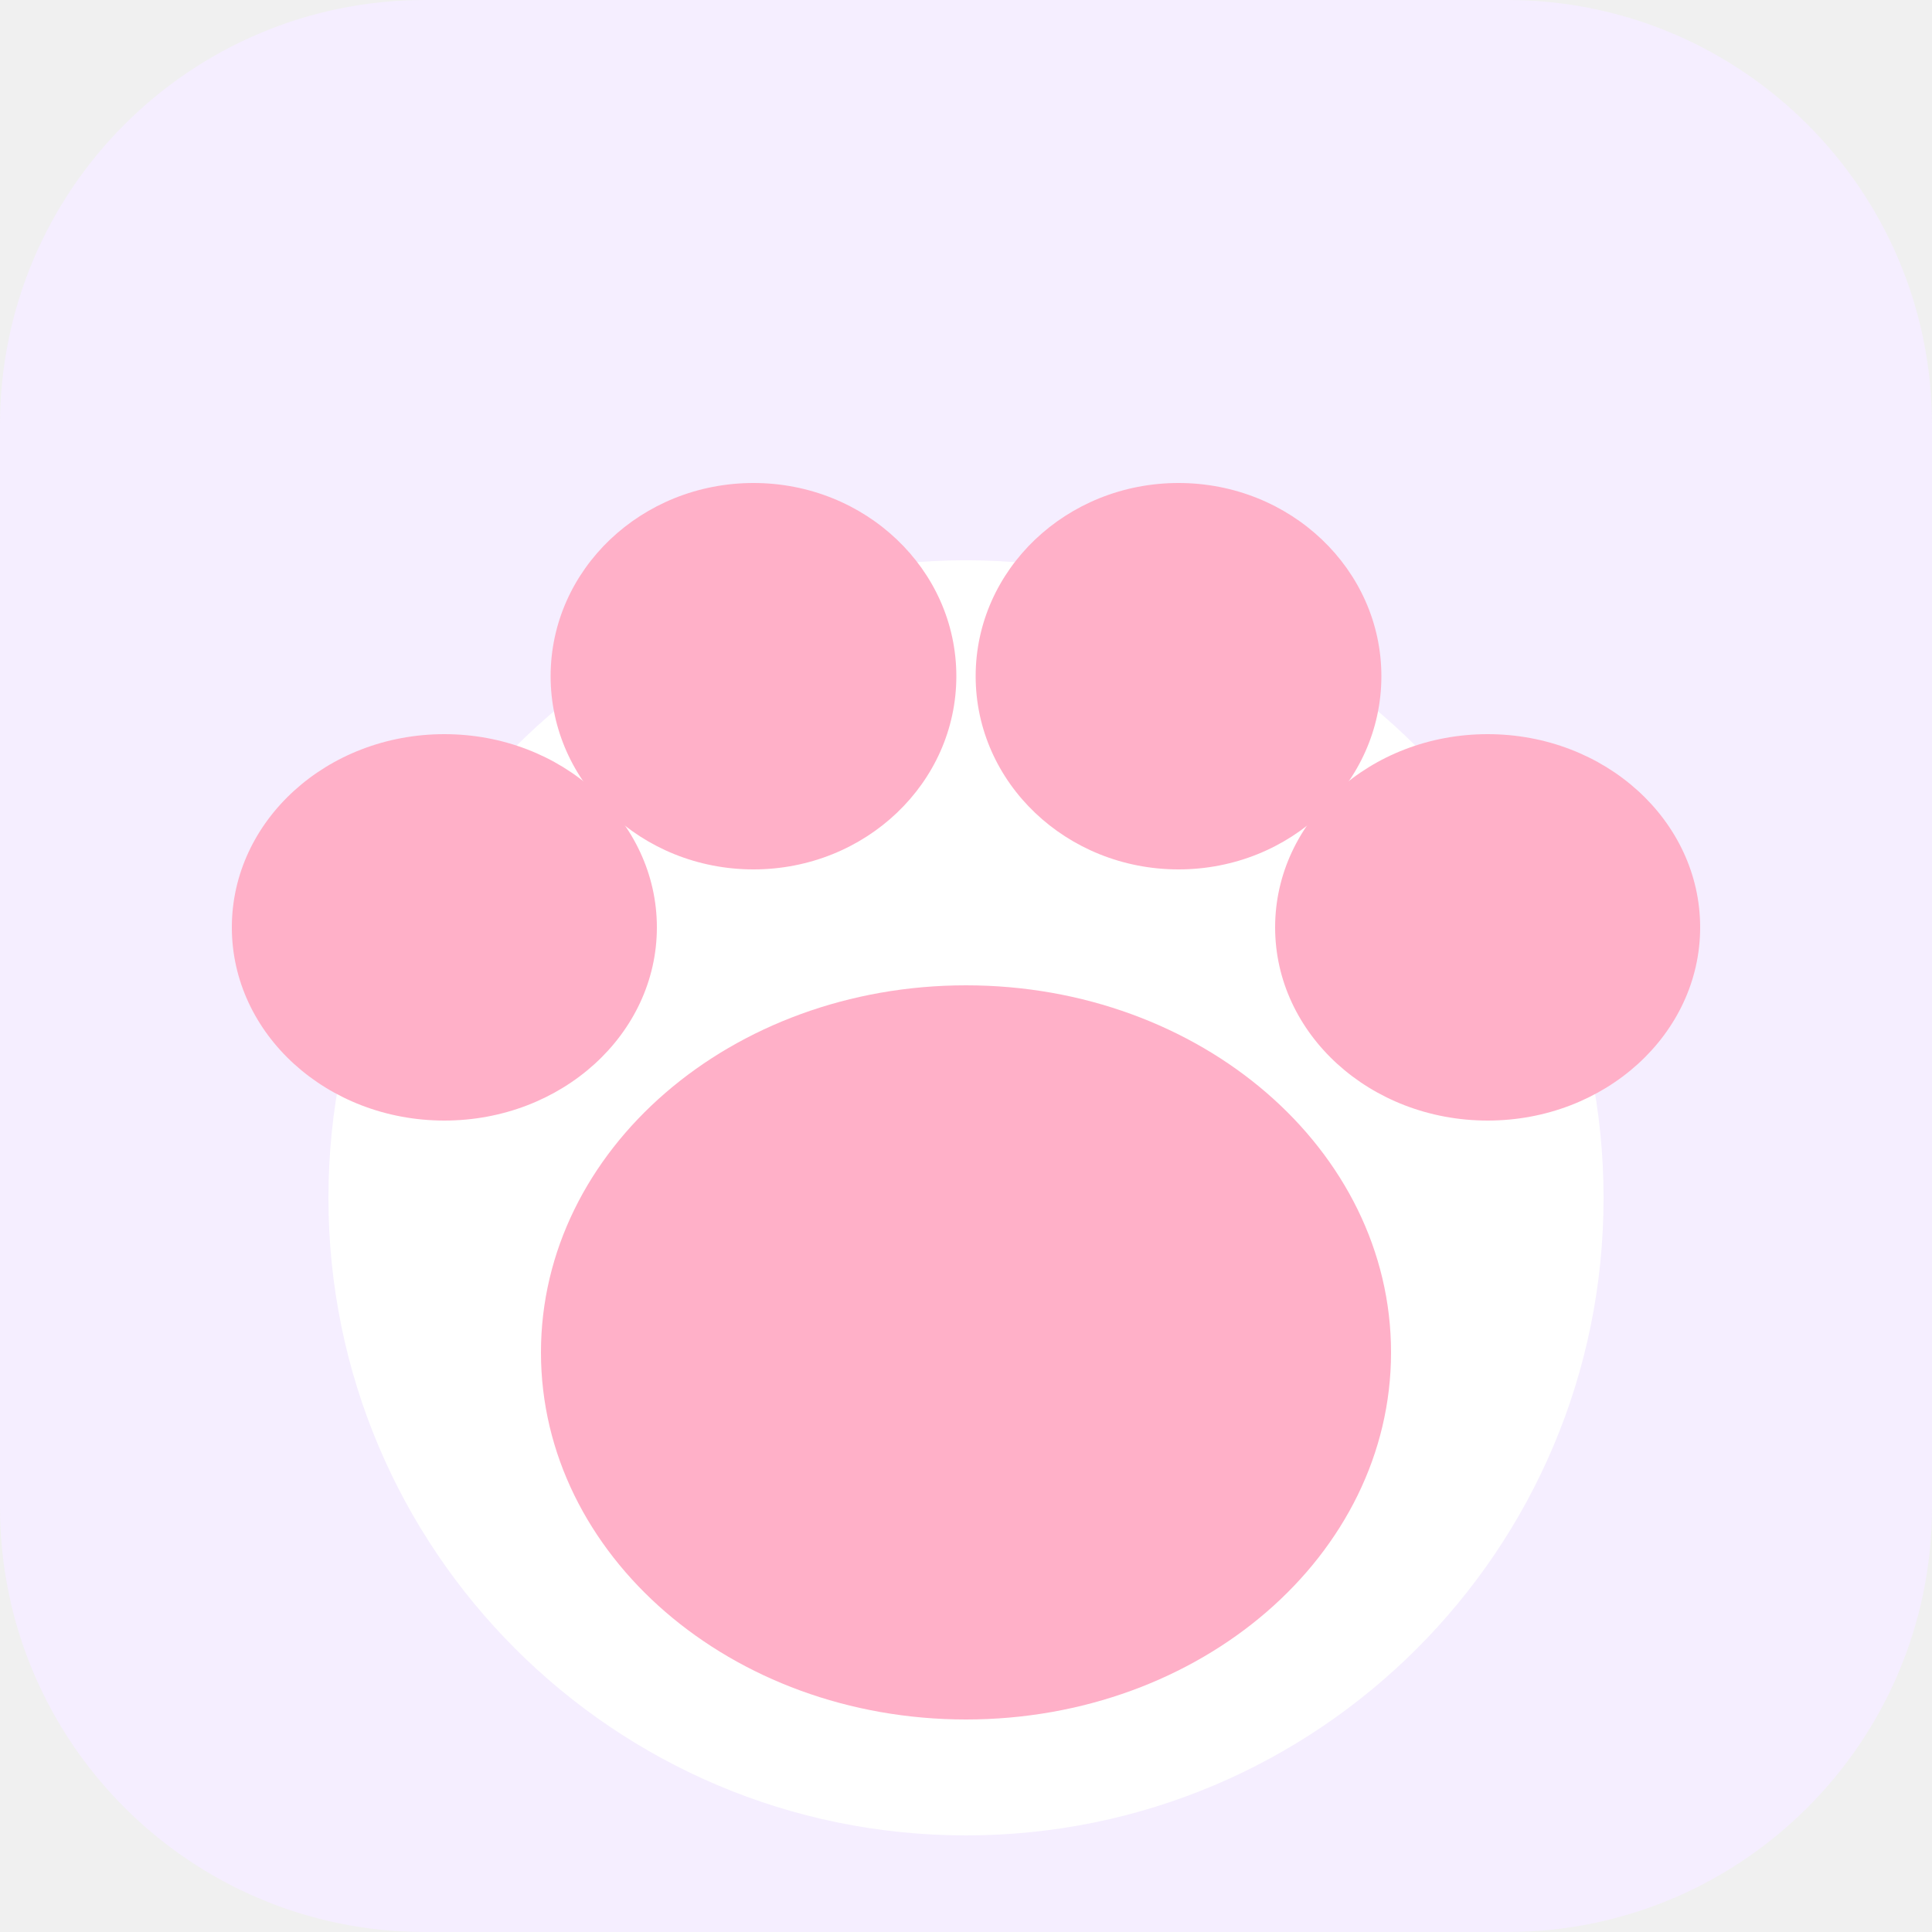
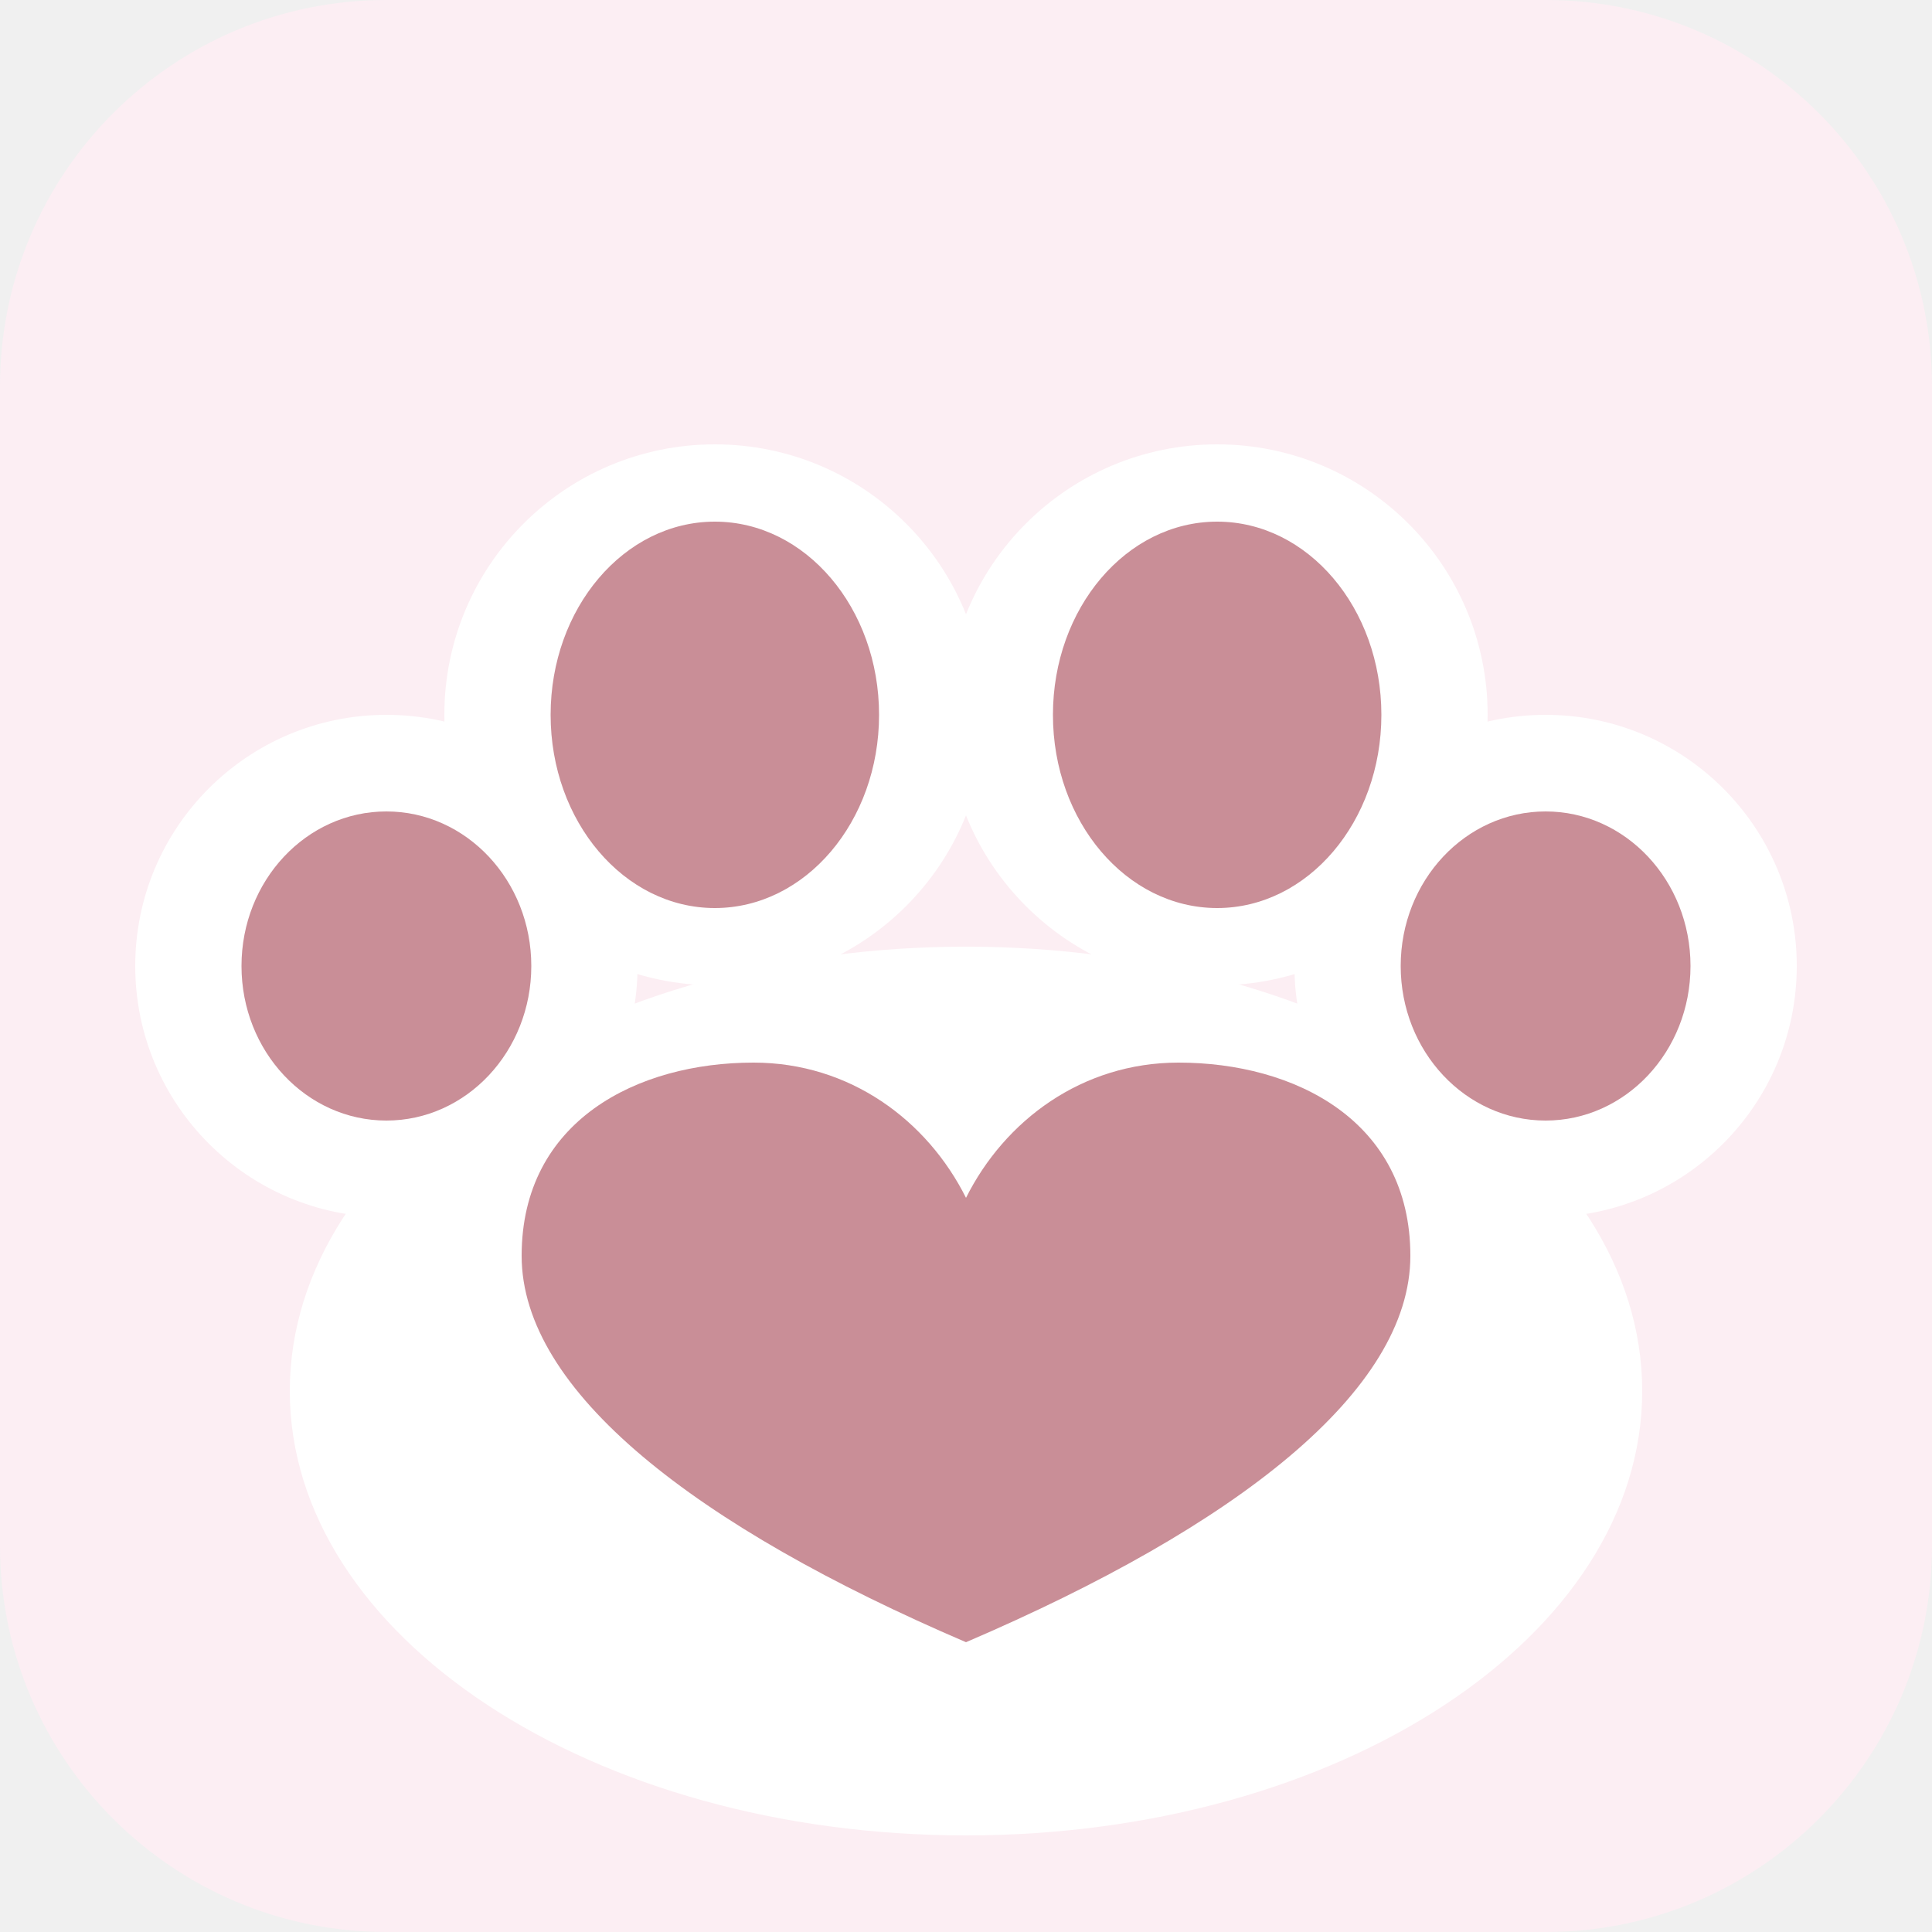
<svg xmlns="http://www.w3.org/2000/svg" viewBox="0 0 100 100">
-   <rect width="100" height="100" rx="22" fill="#f5eeff" />
-   <circle cx="50" cy="62" r="33" fill="white" />
-   <ellipse cx="23" cy="48" rx="11" ry="10" fill="#FFB0C8" />
-   <ellipse cx="39" cy="35" rx="10.5" ry="10" fill="#FFB0C8" />
-   <ellipse cx="61" cy="35" rx="10.5" ry="10" fill="#FFB0C8" />
-   <ellipse cx="77" cy="48" rx="11" ry="10" fill="#FFB0C8" />
-   <ellipse cx="50" cy="70" rx="22" ry="19" fill="#FFB0C8" />
+   <rect width="100" height="100" rx="20" fill="#fceef3" />
+   <circle cx="20" cy="50" r="13" fill="white" />
+   <circle cx="37" cy="37" r="14" fill="white" />
+   <circle cx="63" cy="37" r="14" fill="white" />
+   <circle cx="80" cy="50" r="13" fill="white" />
+   <ellipse cx="50" cy="72" rx="35" ry="23" fill="white" />
+   <ellipse cx="20" cy="50" rx="7.5" ry="8" fill="#C98E97" />
+   <ellipse cx="37" cy="37" rx="8.5" ry="10" fill="#C98E97" />
+   <ellipse cx="63" cy="37" rx="8.5" ry="10" fill="#C98E97" />
+   <ellipse cx="80" cy="50" rx="7.5" ry="8" fill="#C98E97" />
+   <path d="     M 50 85     C 36 79, 27 72, 27 65     C 27 58, 33 55, 39 55     C 44 55, 48 58, 50 62     C 52 58, 56 55, 61 55     C 67 55, 73 58, 73 65     C 73 72, 64 79, 50 85 Z" fill="#C98E97" />
</svg>
